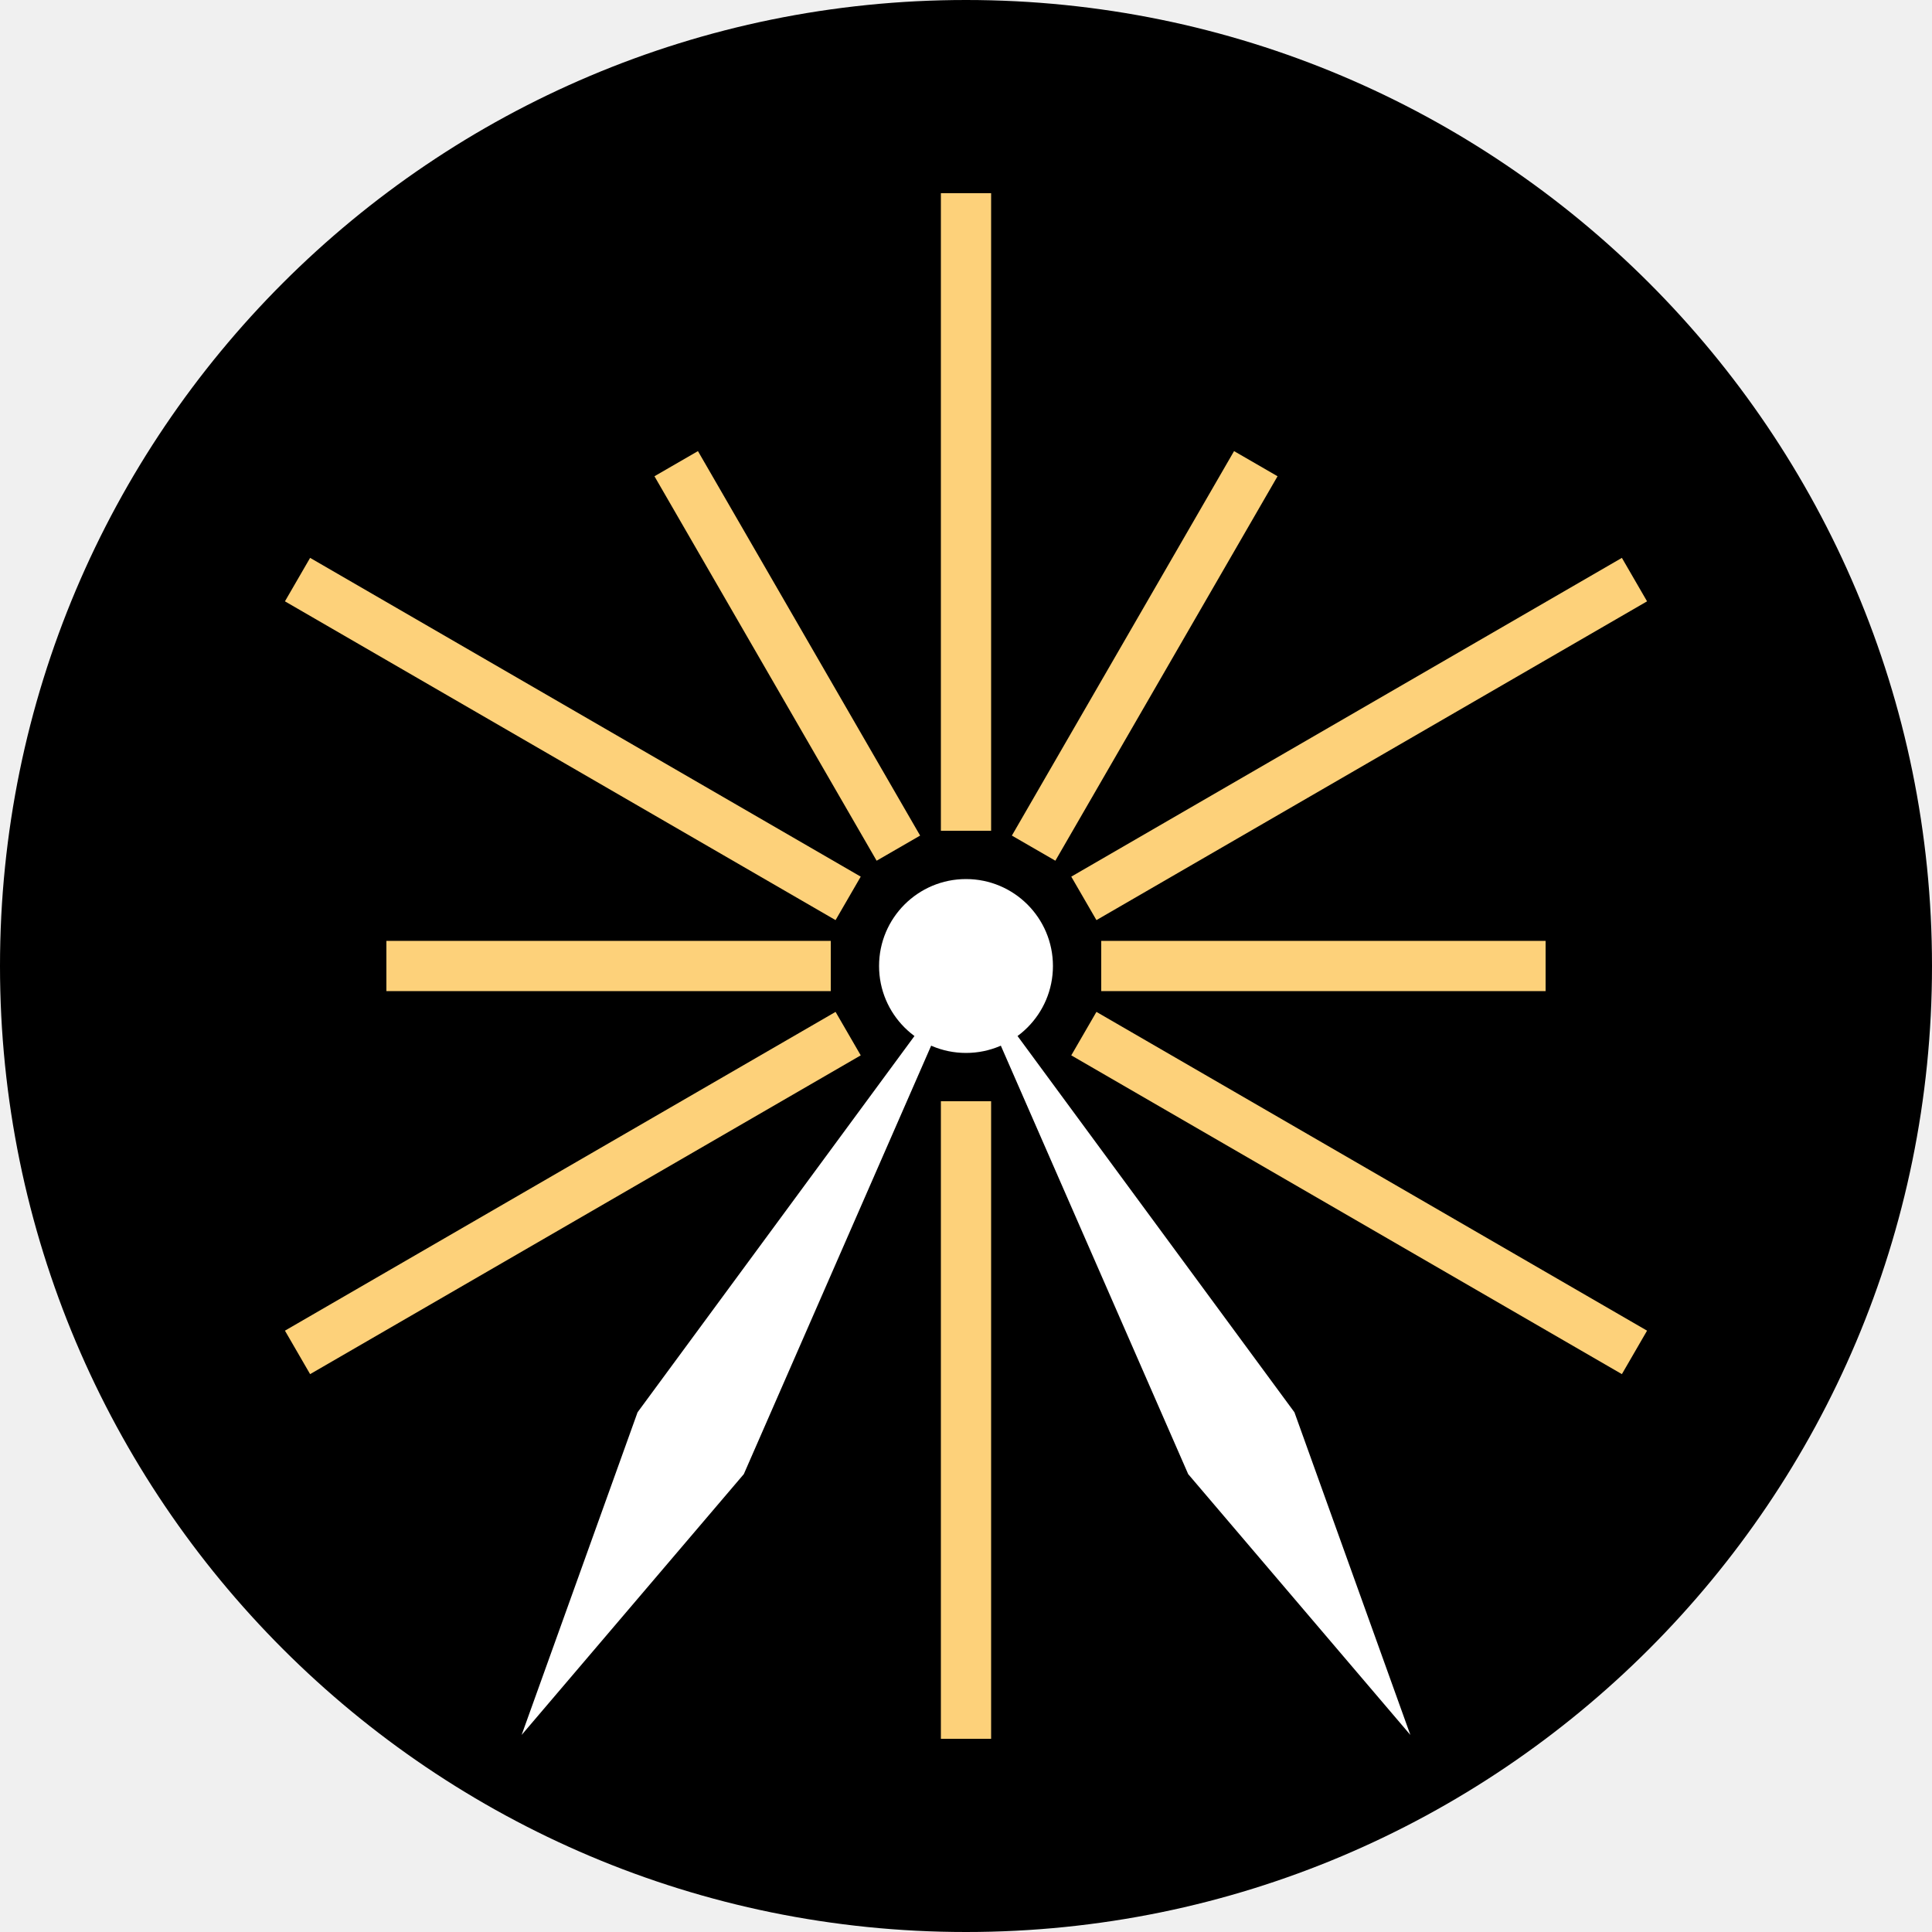
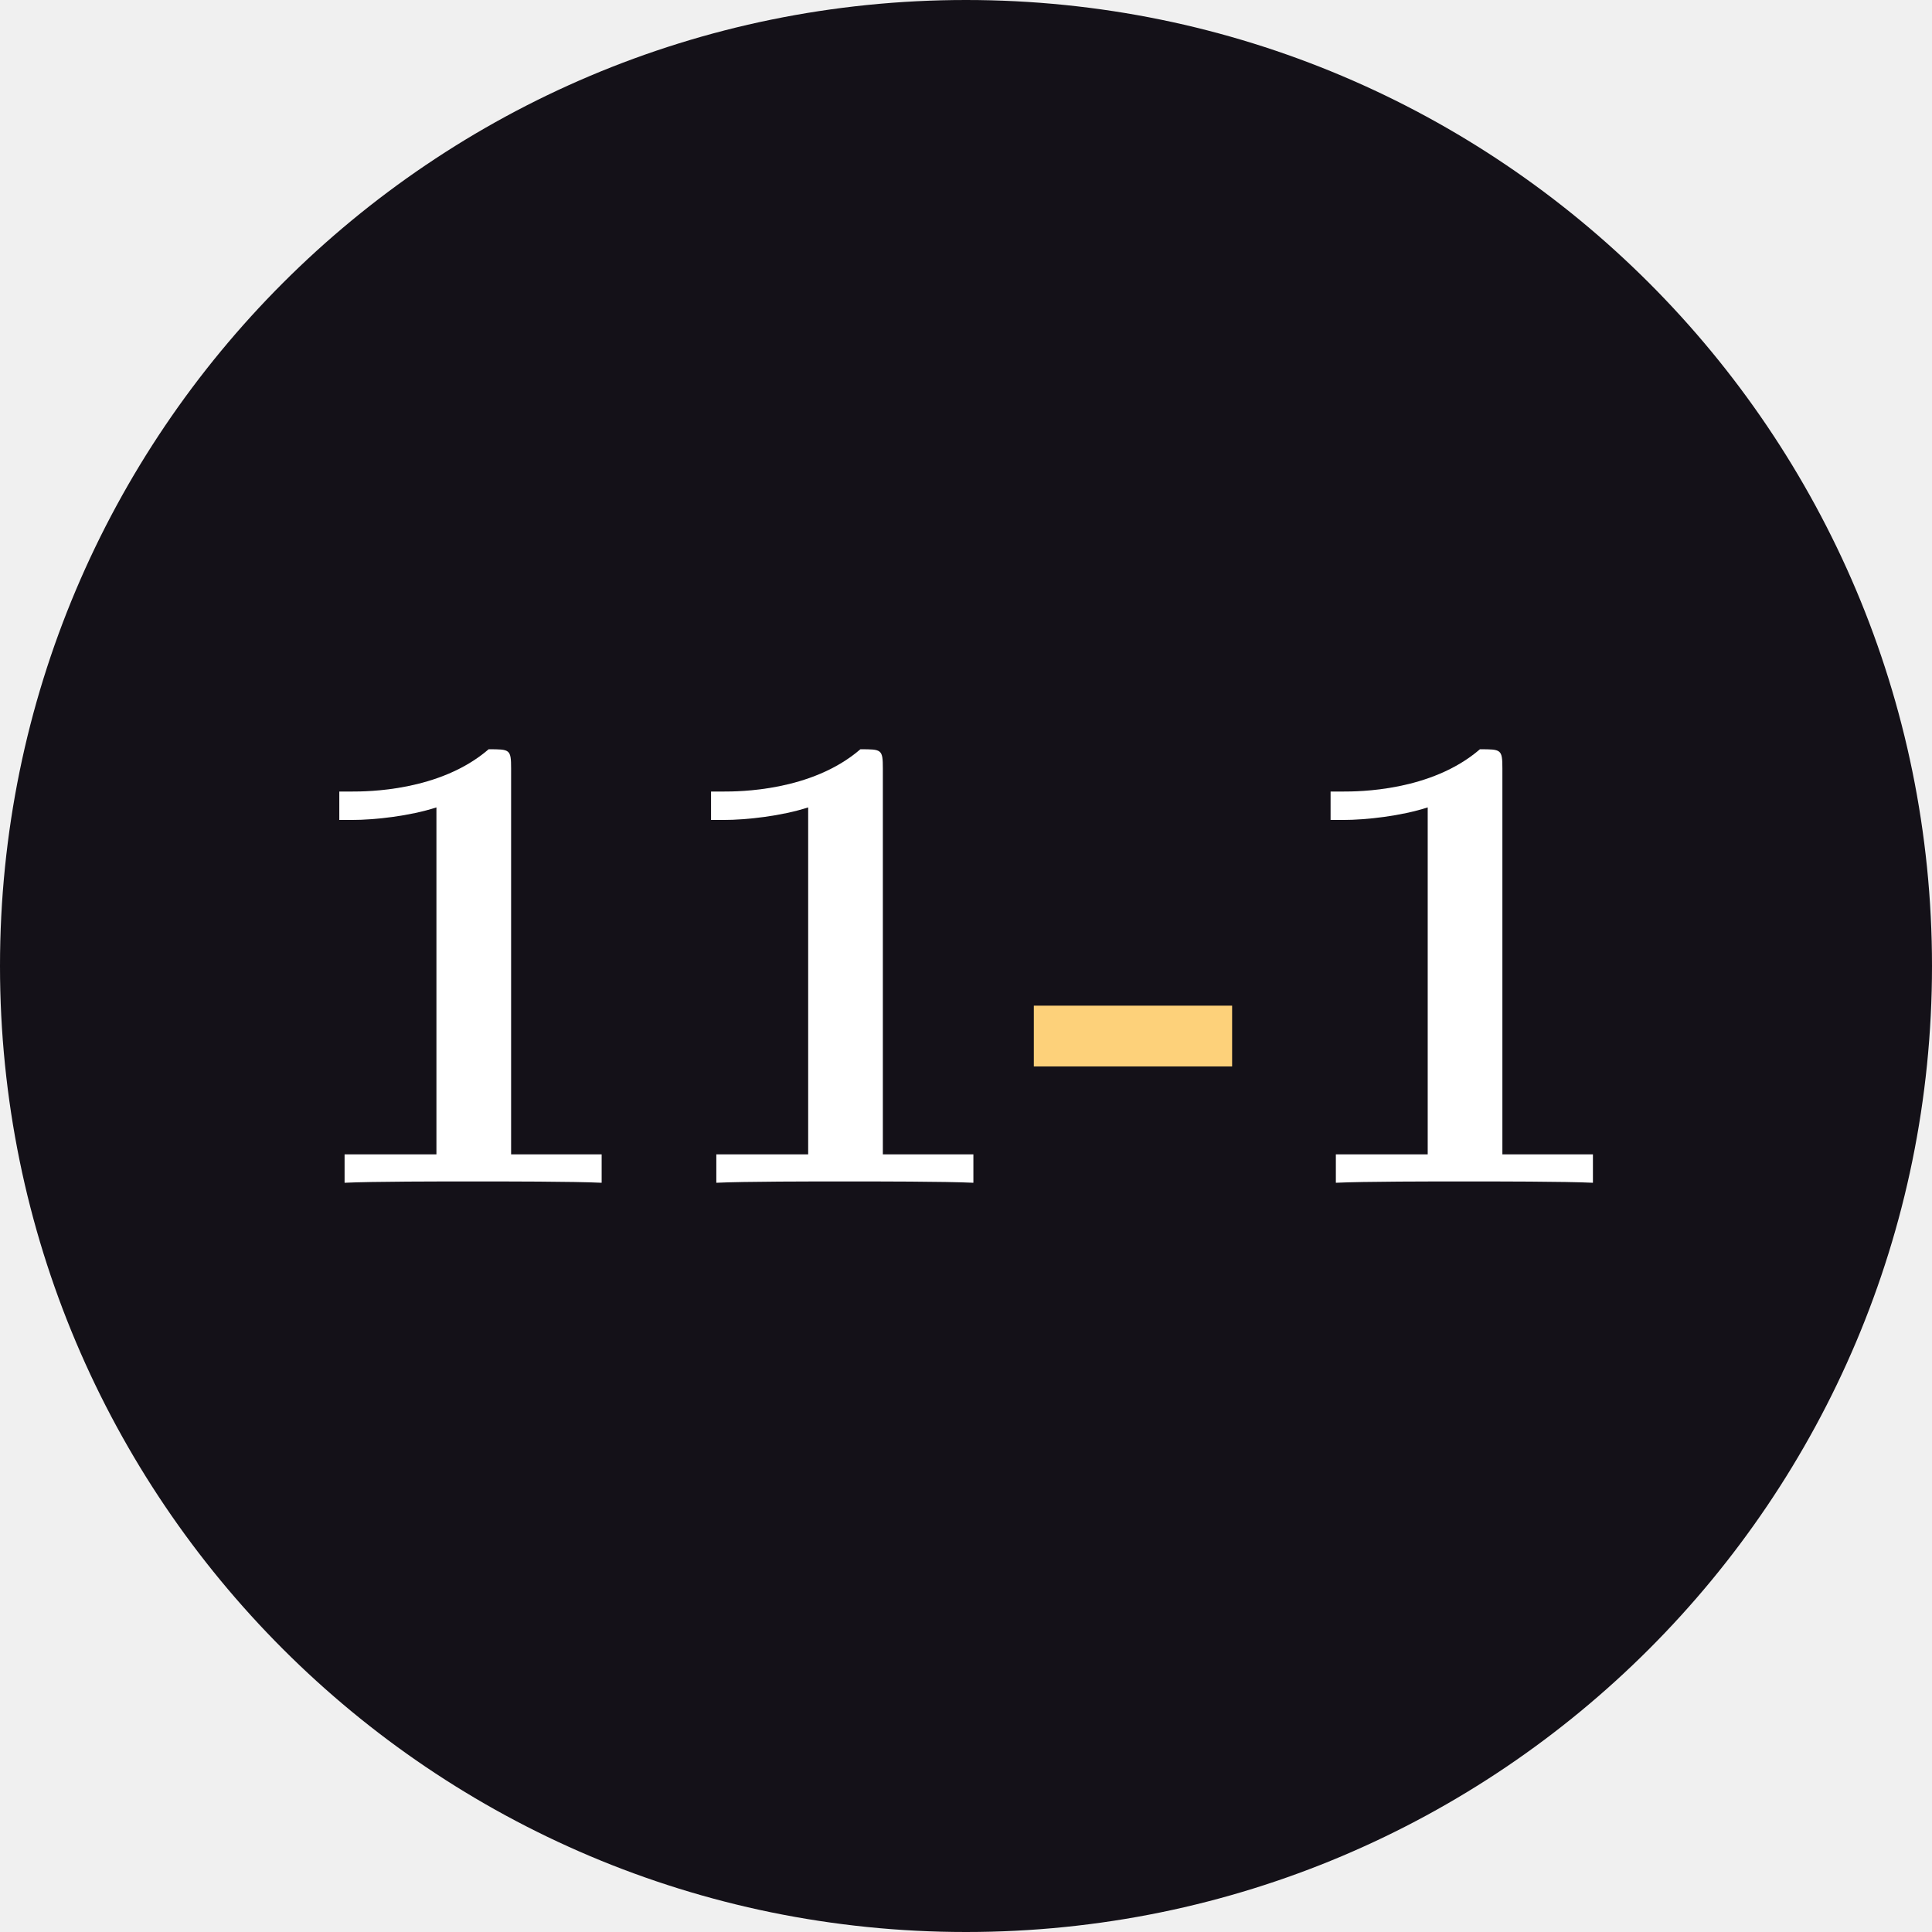
- <svg xmlns="http://www.w3.org/2000/svg" viewBox="0 0 100 100" width="800" height="800">
-   <circle cx="50" cy="50" r="50" fill="#000" />
-   <line x1="50.0" y1="57.0" x2="50.0" y2="90.0" stroke="#FDD17A" stroke-width="2.6" />
-   <line x1="56.1" y1="53.5" x2="84.6" y2="70.0" stroke="#FDD17A" stroke-width="2.6" />
-   <line x1="57.0" y1="50.0" x2="80.0" y2="50.0" stroke="#FDD17A" stroke-width="2.6" />
-   <line x1="56.1" y1="46.5" x2="84.6" y2="30.0" stroke="#FDD17A" stroke-width="2.6" />
-   <line x1="53.5" y1="43.9" x2="65.0" y2="24.0" stroke="#FDD17A" stroke-width="2.6" />
-   <line x1="50.0" y1="43.0" x2="50.0" y2="10.0" stroke="#FDD17A" stroke-width="2.6" />
-   <line x1="46.5" y1="43.9" x2="35.0" y2="24.0" stroke="#FDD17A" stroke-width="2.6" />
-   <line x1="43.9" y1="46.5" x2="15.4" y2="30.0" stroke="#FDD17A" stroke-width="2.6" />
-   <line x1="43.0" y1="50.0" x2="20.0" y2="50.0" stroke="#FDD17A" stroke-width="2.6" />
-   <line x1="43.9" y1="53.5" x2="15.4" y2="70.0" stroke="#FDD17A" stroke-width="2.6" />
-   <polygon points="50.0,50.0 61.5,76.3 73.0,89.8 67.0,73.1" fill="#fff" />
-   <polygon points="50.0,50.0 33.0,73.1 27.0,89.8 38.5,76.3" fill="#fff" />
-   <circle cx="50" cy="50" r="4.5" fill="#fff" />
+ <svg xmlns="http://www.w3.org/2000/svg" viewBox="0 0 100 100">
+   <circle cx="50" cy="50" r="50" fill="#141118" />
+   <g transform="translate(14.62 61.22) scale(1.38)">
+     <path fill="#fff" d="M8.576-15.541C8.576-16.26 8.527-16.26 7.734-16.26C5.899-14.674 3.148-14.674 2.603-14.674H2.132V-13.608H2.603C3.47-13.608 4.784-13.757 5.775-14.079V-1.066H2.33V0C3.371-.05 5.974-.05 7.139-.05S10.931-.05 11.972 0V-1.066H8.576V-15.541Z" />
+     <path fill="#fff" transform="translate(13.943 0)" d="M8.576-15.541C8.576-16.26 8.527-16.26 7.734-16.26C5.899-14.674 3.148-14.674 2.603-14.674H2.132V-13.608H2.603C3.47-13.608 4.784-13.757 5.775-14.079V-1.066H2.33V0C3.371-.05 5.974-.05 7.139-.05S10.931-.05 11.972 0V-1.066H8.576V-15.541Z" />
+     <path fill="#FDD17A" transform="translate(27.885 0)" d="M7.734-4.363V-6.643H.297V-4.363H7.734Z" />
+     <path fill="#fff" transform="translate(37.18 0)" d="M8.576-15.541C8.576-16.26 8.527-16.26 7.734-16.26C5.899-14.674 3.148-14.674 2.603-14.674H2.132V-13.608H2.603C3.47-13.608 4.784-13.757 5.775-14.079V-1.066H2.33V0C3.371-.05 5.974-.05 7.139-.05S10.931-.05 11.972 0V-1.066H8.576V-15.541Z" />
+   </g>
</svg>
